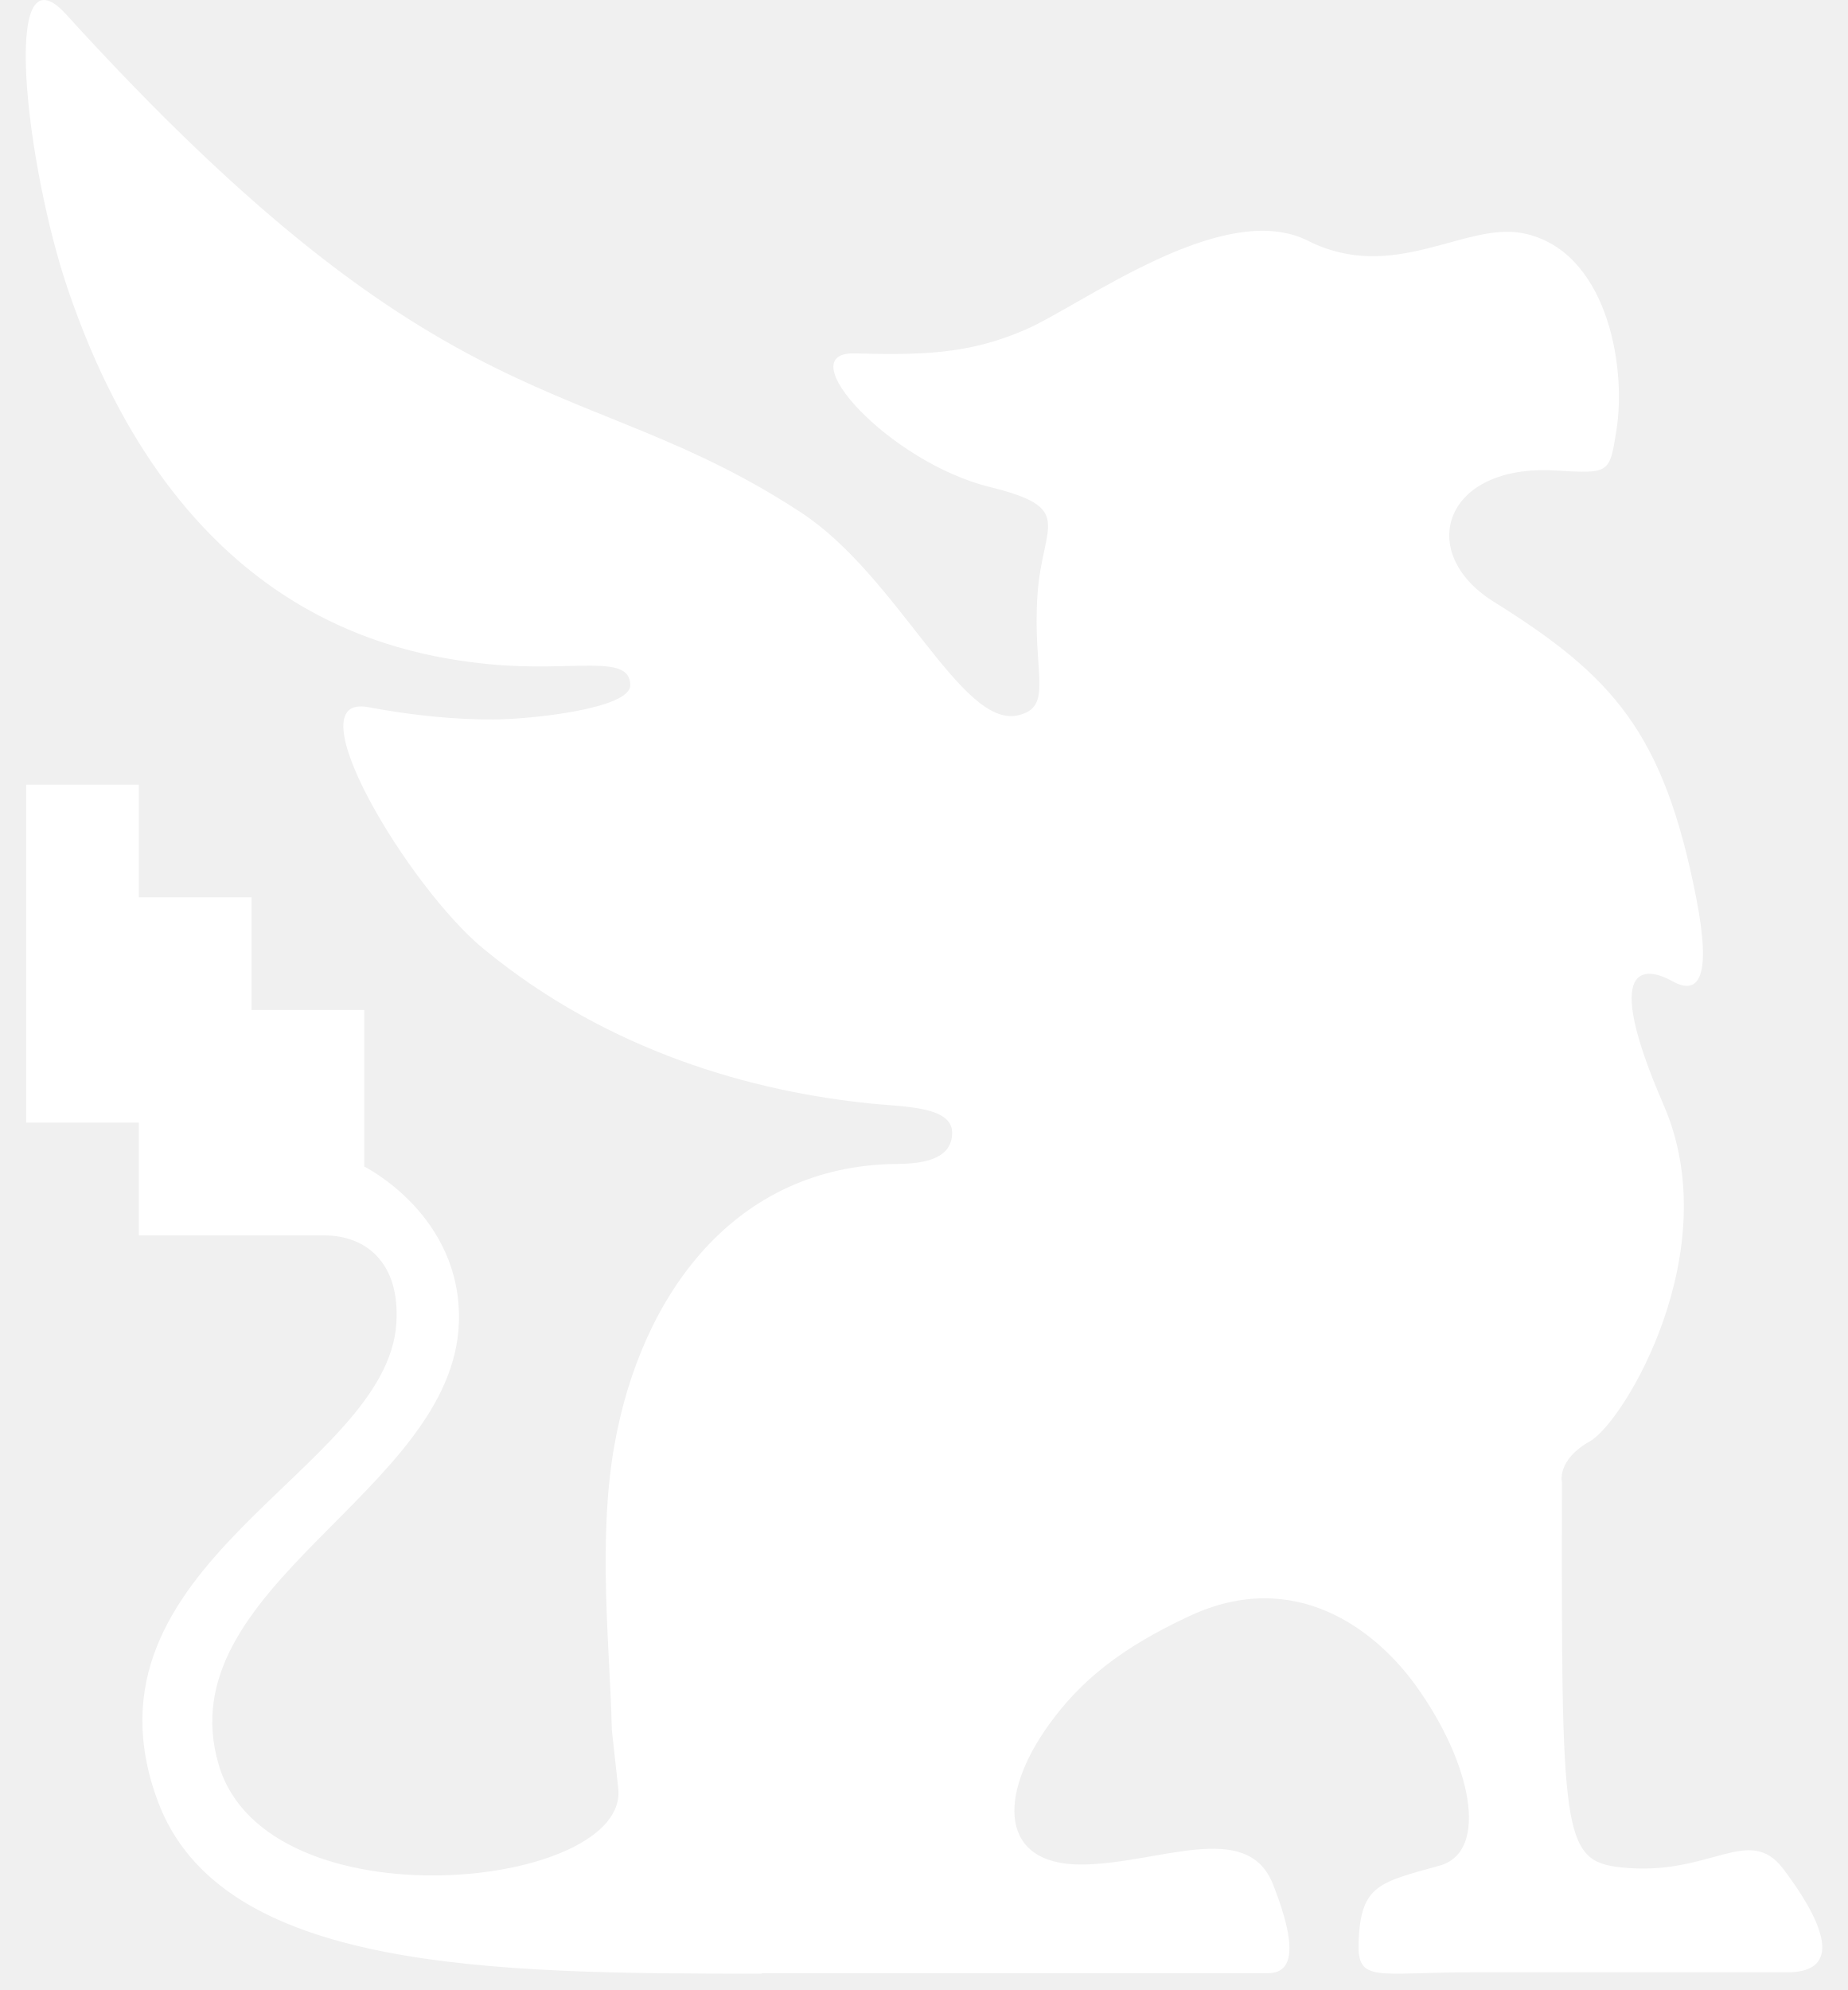
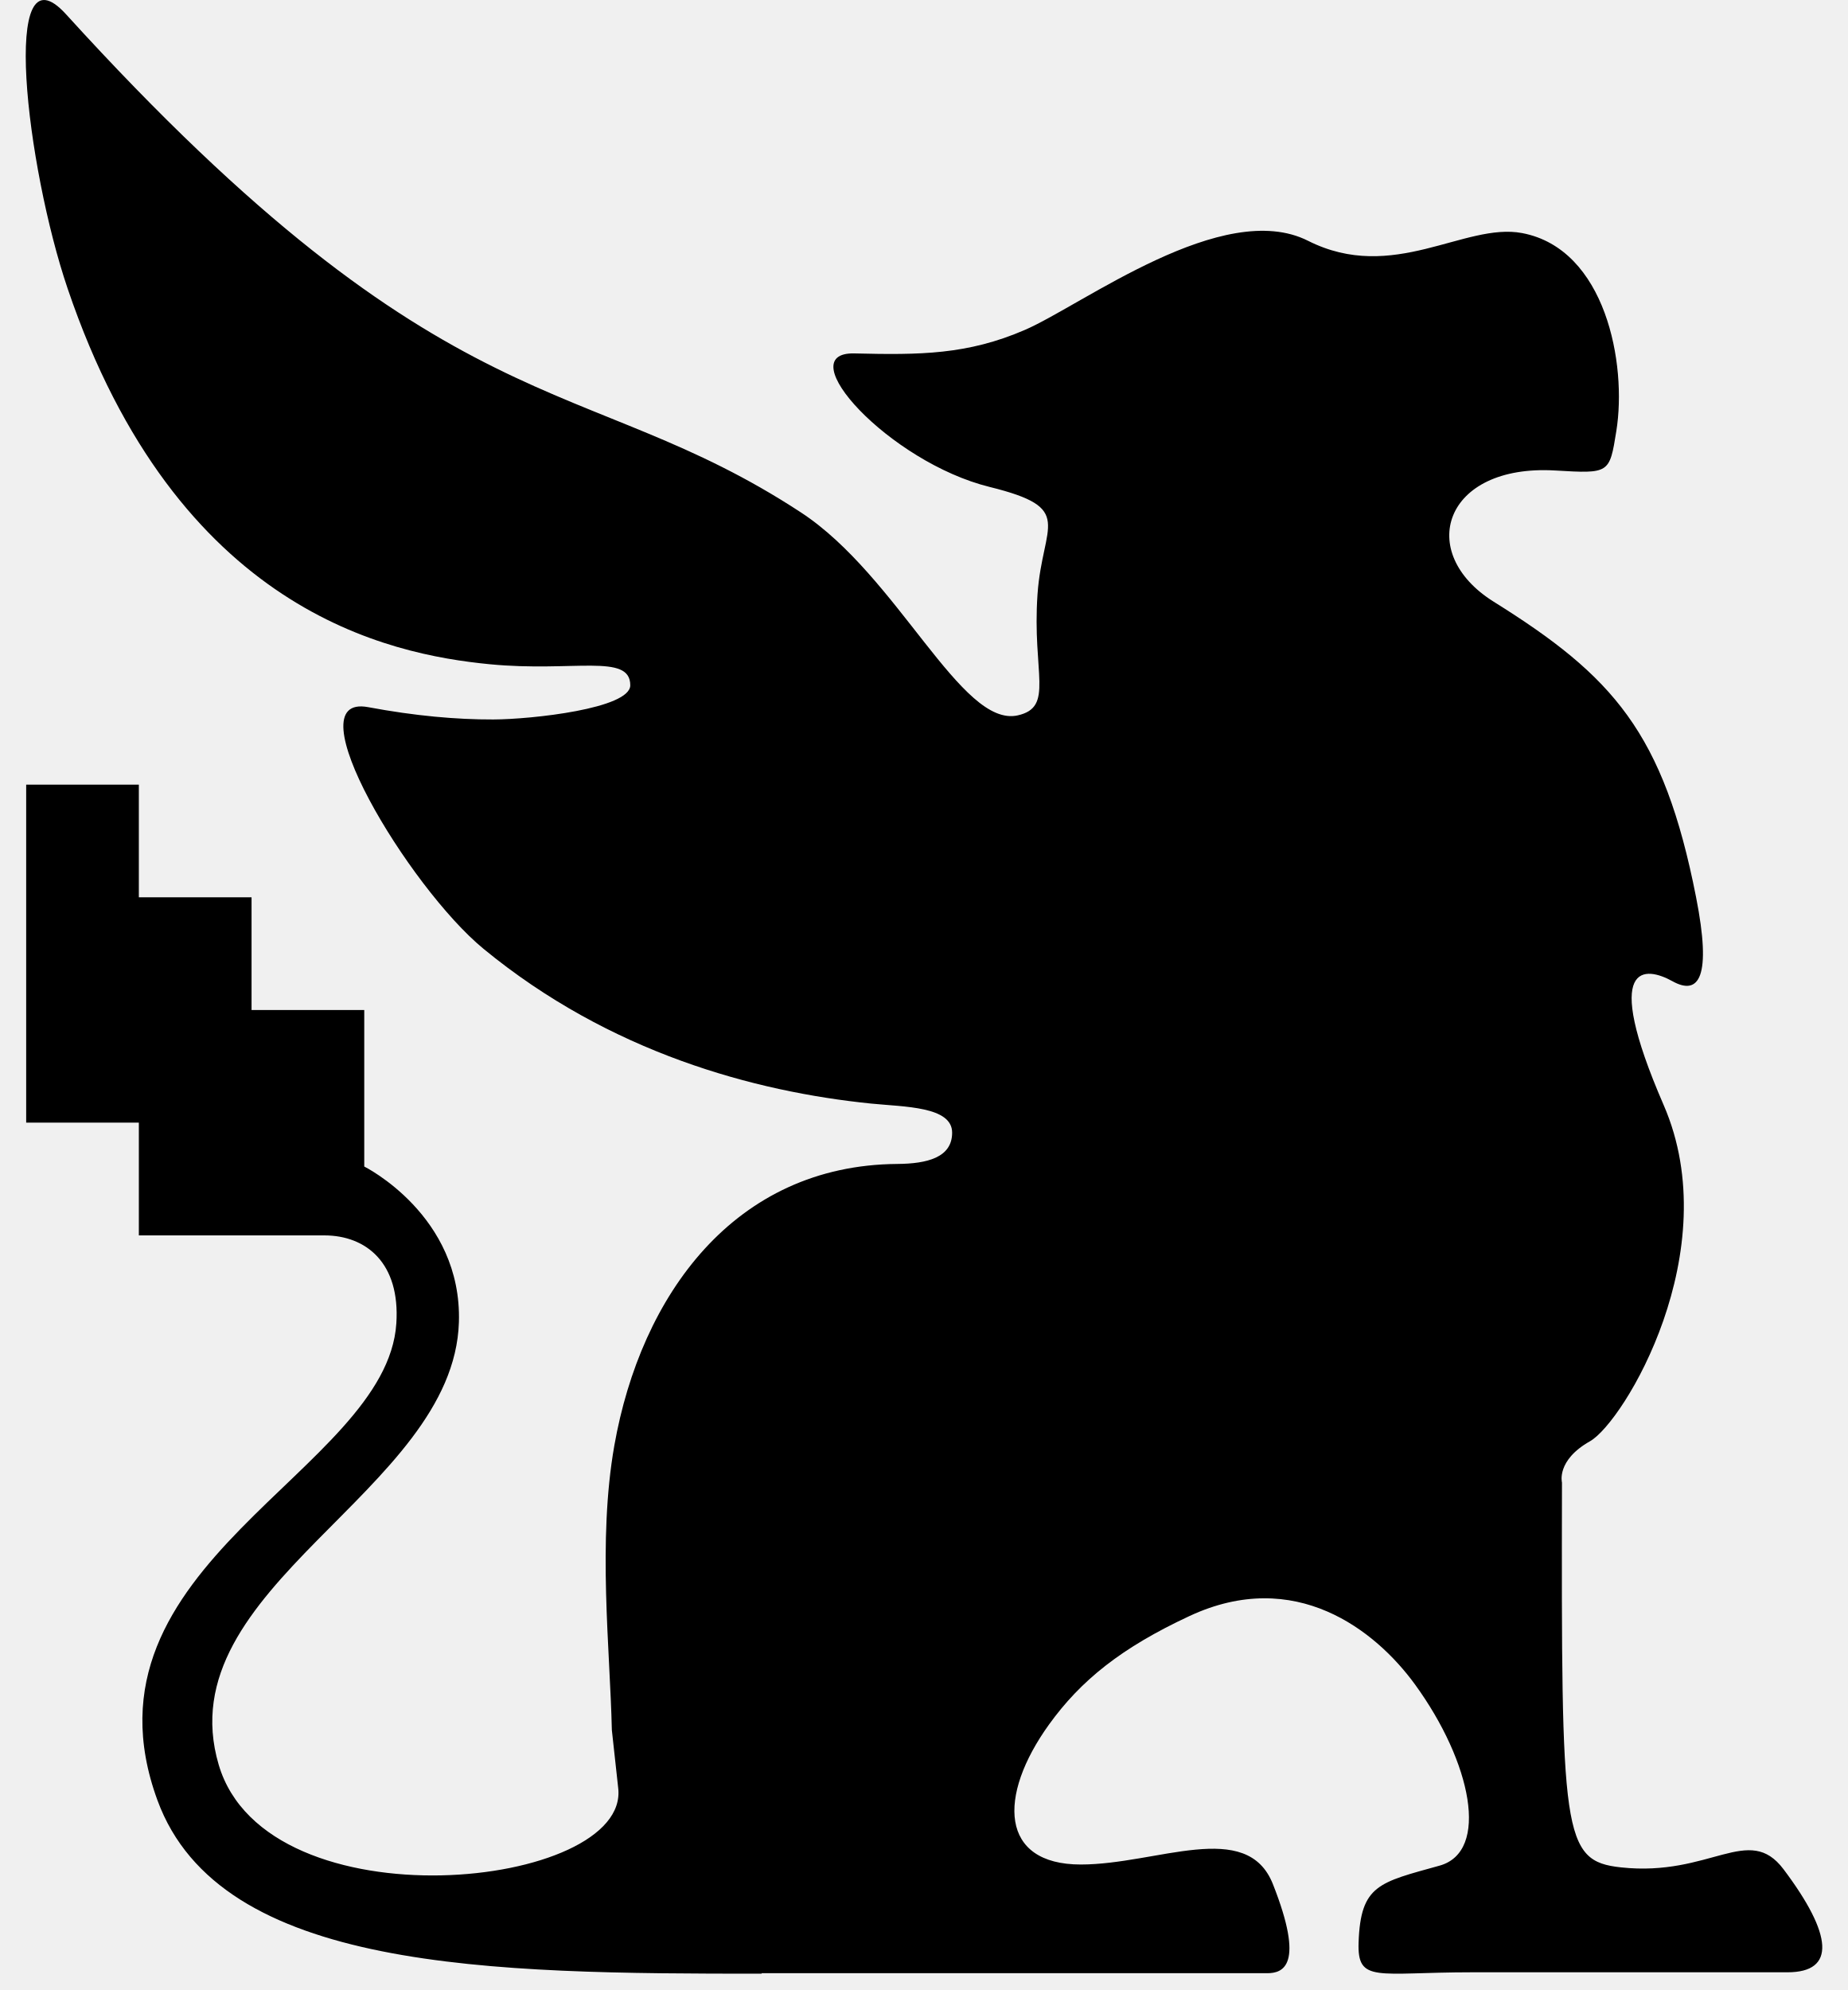
<svg xmlns="http://www.w3.org/2000/svg" width="65" height="70" viewBox="0 0 65 70">
-   <path fill="#FFF" fill-rule="evenodd" d="M62.749 65.754c1.728 2.297 1.853 3.623.136 3.623H51.783c-3.344 0-4.038.396-3.985-1.056.072-2.024.725-2.103 2.851-2.696 1.763-.493 1.13-3.63-.869-6.376-1.392-1.91-4.216-4.134-7.929-2.405-2.41 1.122-3.828 2.27-4.943 3.815-1.823 2.53-1.724 4.927 1.115 4.927 2.683 0 5.843-1.626 6.76.69 1.134 2.867.355 3.133-.2 3.133H26.79l.012.017c-9.532 0-19.054-.075-21.262-6.099-3.056-8.334 8.063-11.546 8.404-16.775.138-2.116-1.051-3.096-2.536-3.096H4.885V39.49H.921V27.6h3.964v3.964H8.85v3.964h3.965v5.506s3.447 1.71 3.33 5.478c-.186 5.982-10.304 9.296-8.45 15.567 1.695 5.738 14.502 4.364 14.053.804l-.222-2.028c-.063-2.84-.506-6.64.087-10.005.934-5.289 4.224-9.865 9.956-9.907 1.045-.008 1.929-.222 1.929-1.1 0-.927-1.68-.906-2.863-1.025-4.09-.417-9.18-1.787-13.627-5.445-2.634-2.167-6.736-8.999-4.054-8.498 1.656.31 3.116.437 4.4.433 1.346-.004 4.82-.382 4.82-1.203 0-1.138-2.01-.453-4.955-.741-3.521-.344-10.988-1.853-14.84-13.215C.932 5.89-.02-2.075 2.324.503 15.84 15.367 20.433 12.947 28.184 18.029c3.412 2.237 5.633 7.58 7.622 7.135 1.296-.292.502-1.483.696-4.262.173-2.484 1.354-3.022-1.683-3.773-3.538-.873-7.07-4.752-4.76-4.697 2.307.056 3.977.048 6-.828 2.024-.875 6.97-4.641 9.962-3.133 2.992 1.509 5.507-.656 7.531-.272 2.938.557 3.694 4.6 3.313 6.965-.24 1.5-.24 1.498-2.153 1.386-3.921-.23-4.92 2.893-2.162 4.615 4.197 2.621 5.98 4.588 7.121 10.395.555 2.817.105 3.474-.83 2.956-.933-.519-2.539-.778-.31 4.356 2.23 5.133-1.4 11.15-2.592 11.825-1.194.674-.986 1.452-.986 1.452-.023 12.387 0 13.315 2.078 13.538 3.15.34 4.49-1.565 5.718.067z" />
+   <path fill-rule="evenodd" d="M62.749 65.754c1.728 2.297 1.853 3.623.136 3.623H51.783c-3.344 0-4.038.396-3.985-1.056.072-2.024.725-2.103 2.851-2.696 1.763-.493 1.13-3.63-.869-6.376-1.392-1.91-4.216-4.134-7.929-2.405-2.41 1.122-3.828 2.27-4.943 3.815-1.823 2.53-1.724 4.927 1.115 4.927 2.683 0 5.843-1.626 6.76.69 1.134 2.867.355 3.133-.2 3.133H26.79l.012.017c-9.532 0-19.054-.075-21.262-6.099-3.056-8.334 8.063-11.546 8.404-16.775.138-2.116-1.051-3.096-2.536-3.096H4.885V39.49H.921V27.6h3.964v3.964H8.85v3.964h3.965v5.506s3.447 1.71 3.33 5.478c-.186 5.982-10.304 9.296-8.45 15.567 1.695 5.738 14.502 4.364 14.053.804l-.222-2.028c-.063-2.84-.506-6.64.087-10.005.934-5.289 4.224-9.865 9.956-9.907 1.045-.008 1.929-.222 1.929-1.1 0-.927-1.68-.906-2.863-1.025-4.09-.417-9.18-1.787-13.627-5.445-2.634-2.167-6.736-8.999-4.054-8.498 1.656.31 3.116.437 4.4.433 1.346-.004 4.82-.382 4.82-1.203 0-1.138-2.01-.453-4.955-.741-3.521-.344-10.988-1.853-14.84-13.215C.932 5.89-.02-2.075 2.324.503 15.84 15.367 20.433 12.947 28.184 18.029c3.412 2.237 5.633 7.58 7.622 7.135 1.296-.292.502-1.483.696-4.262.173-2.484 1.354-3.022-1.683-3.773-3.538-.873-7.07-4.752-4.76-4.697 2.307.056 3.977.048 6-.828 2.024-.875 6.97-4.641 9.962-3.133 2.992 1.509 5.507-.656 7.531-.272 2.938.557 3.694 4.6 3.313 6.965-.24 1.5-.24 1.498-2.153 1.386-3.921-.23-4.92 2.893-2.162 4.615 4.197 2.621 5.98 4.588 7.121 10.395.555 2.817.105 3.474-.83 2.956-.933-.519-2.539-.778-.31 4.356 2.23 5.133-1.4 11.15-2.592 11.825-1.194.674-.986 1.452-.986 1.452-.023 12.387 0 13.315 2.078 13.538 3.15.34 4.49-1.565 5.718.067z" />
</svg>
